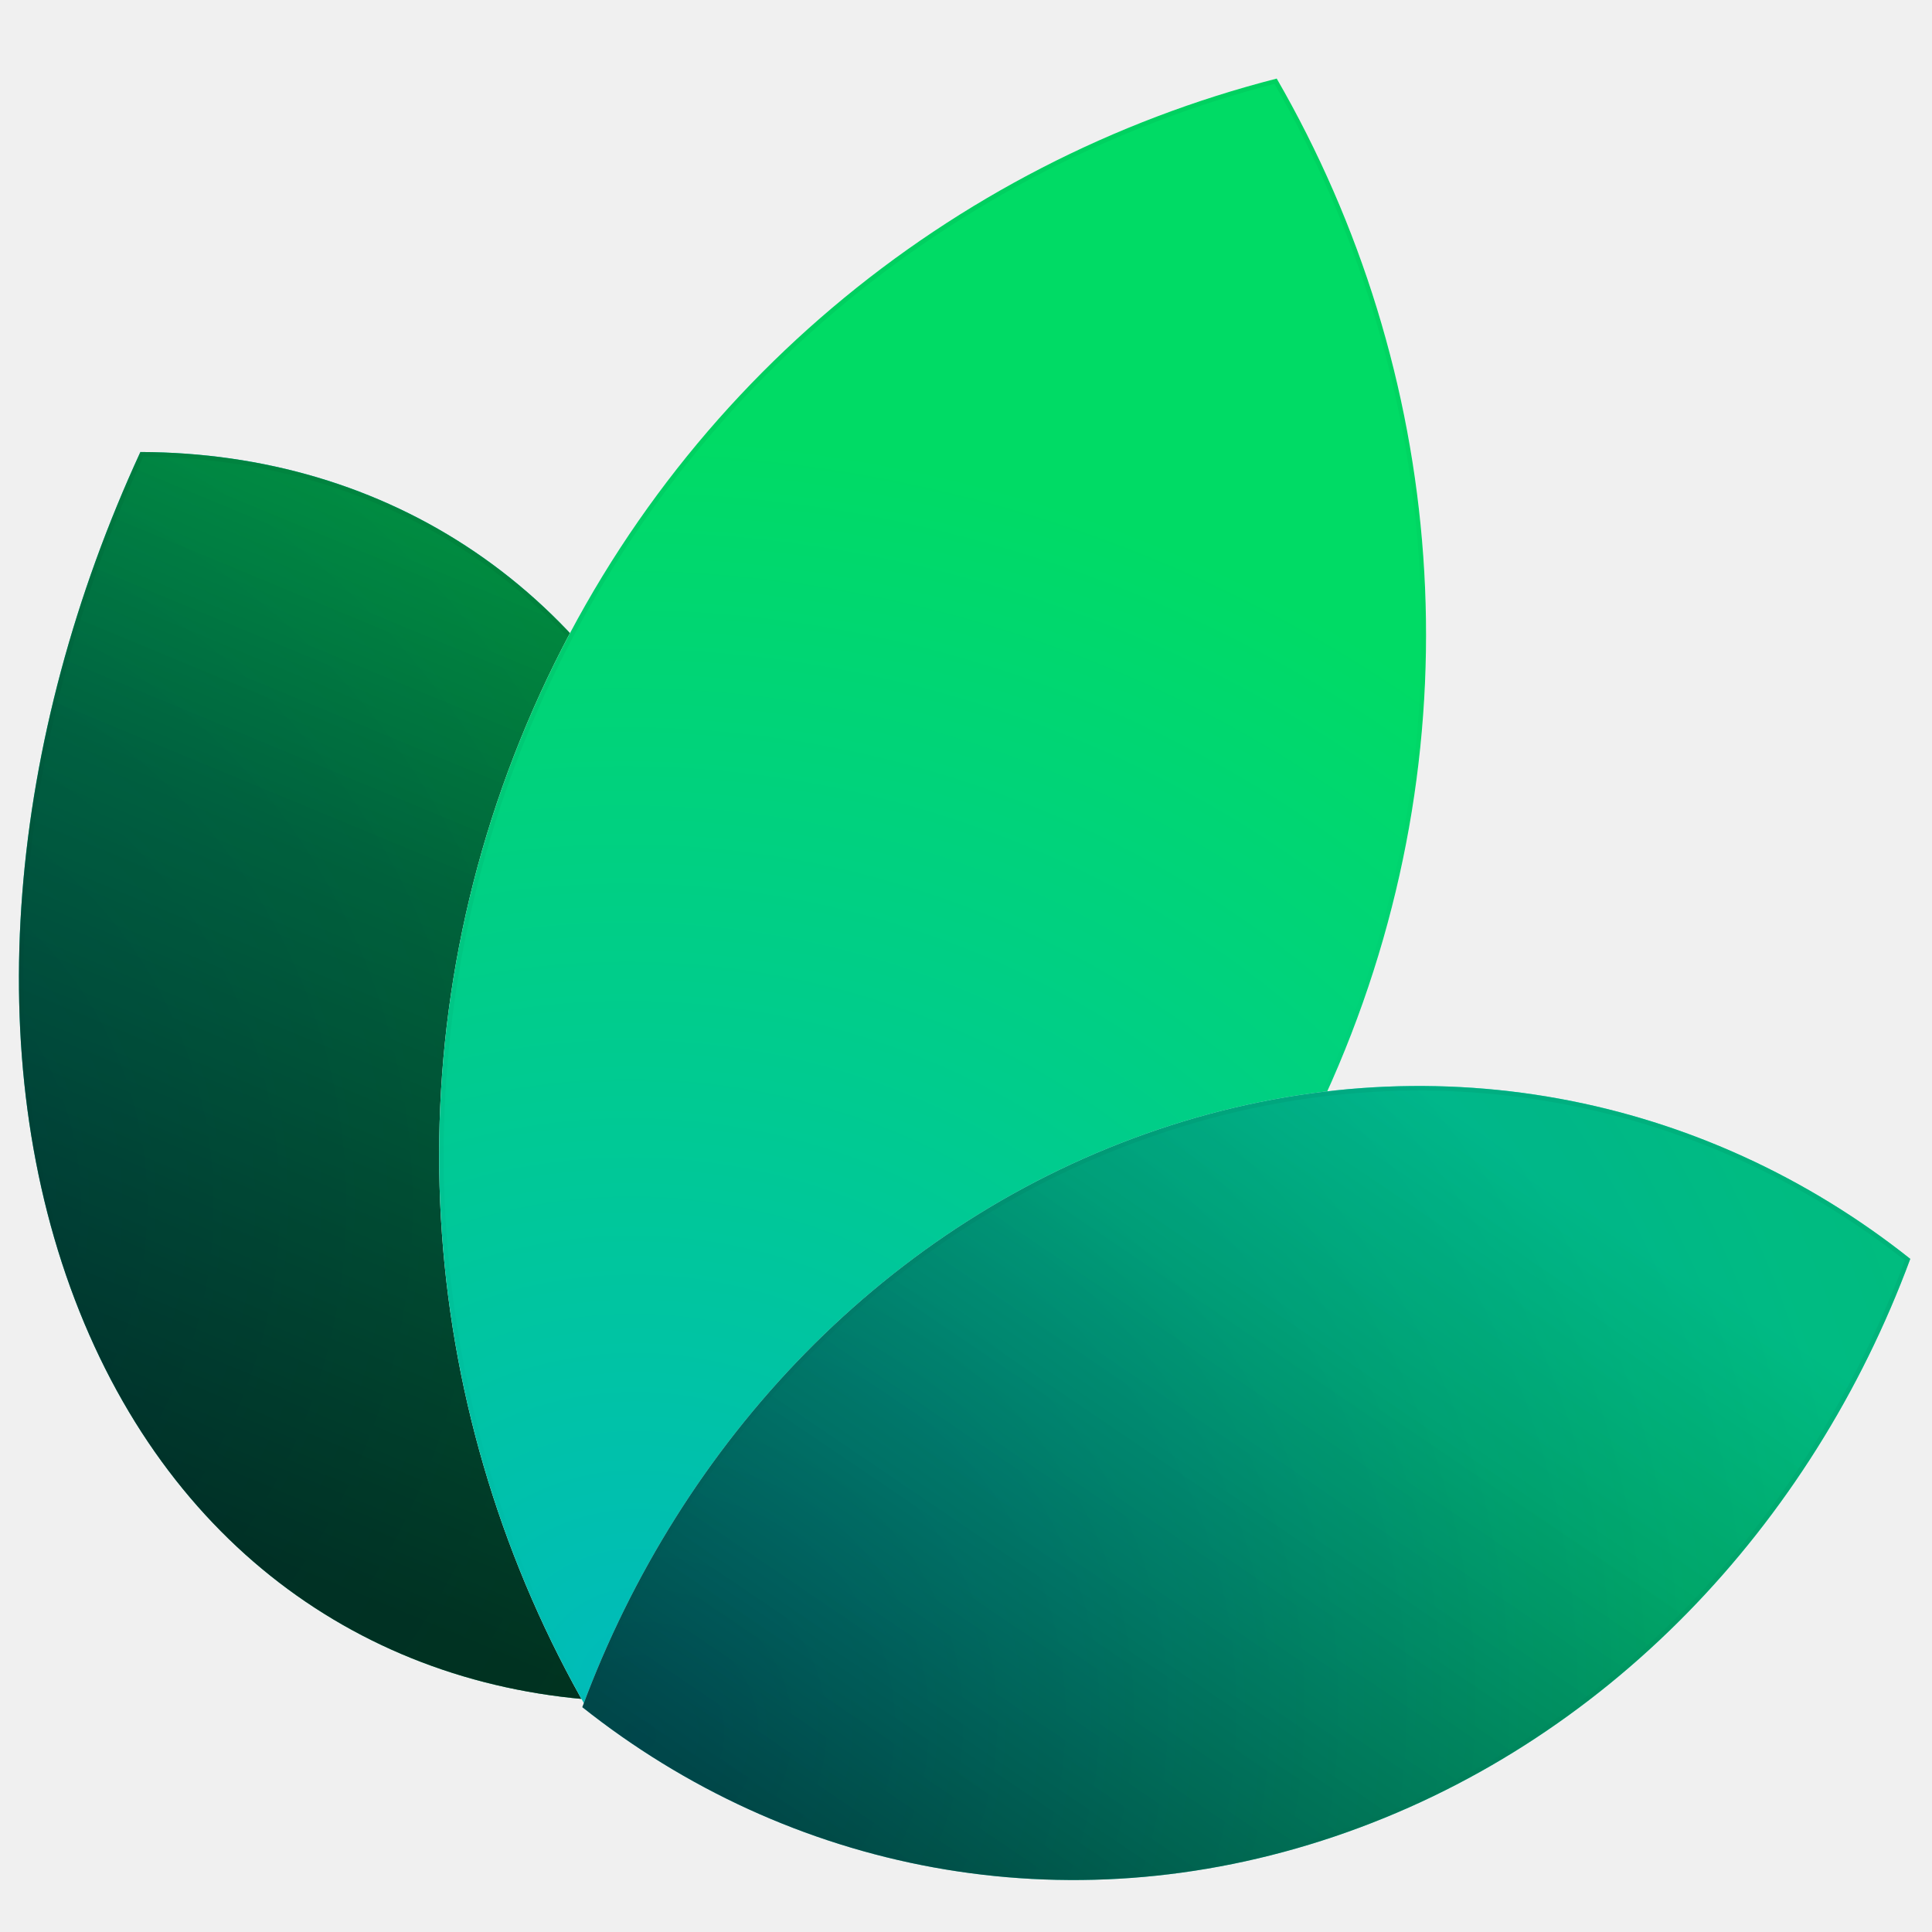
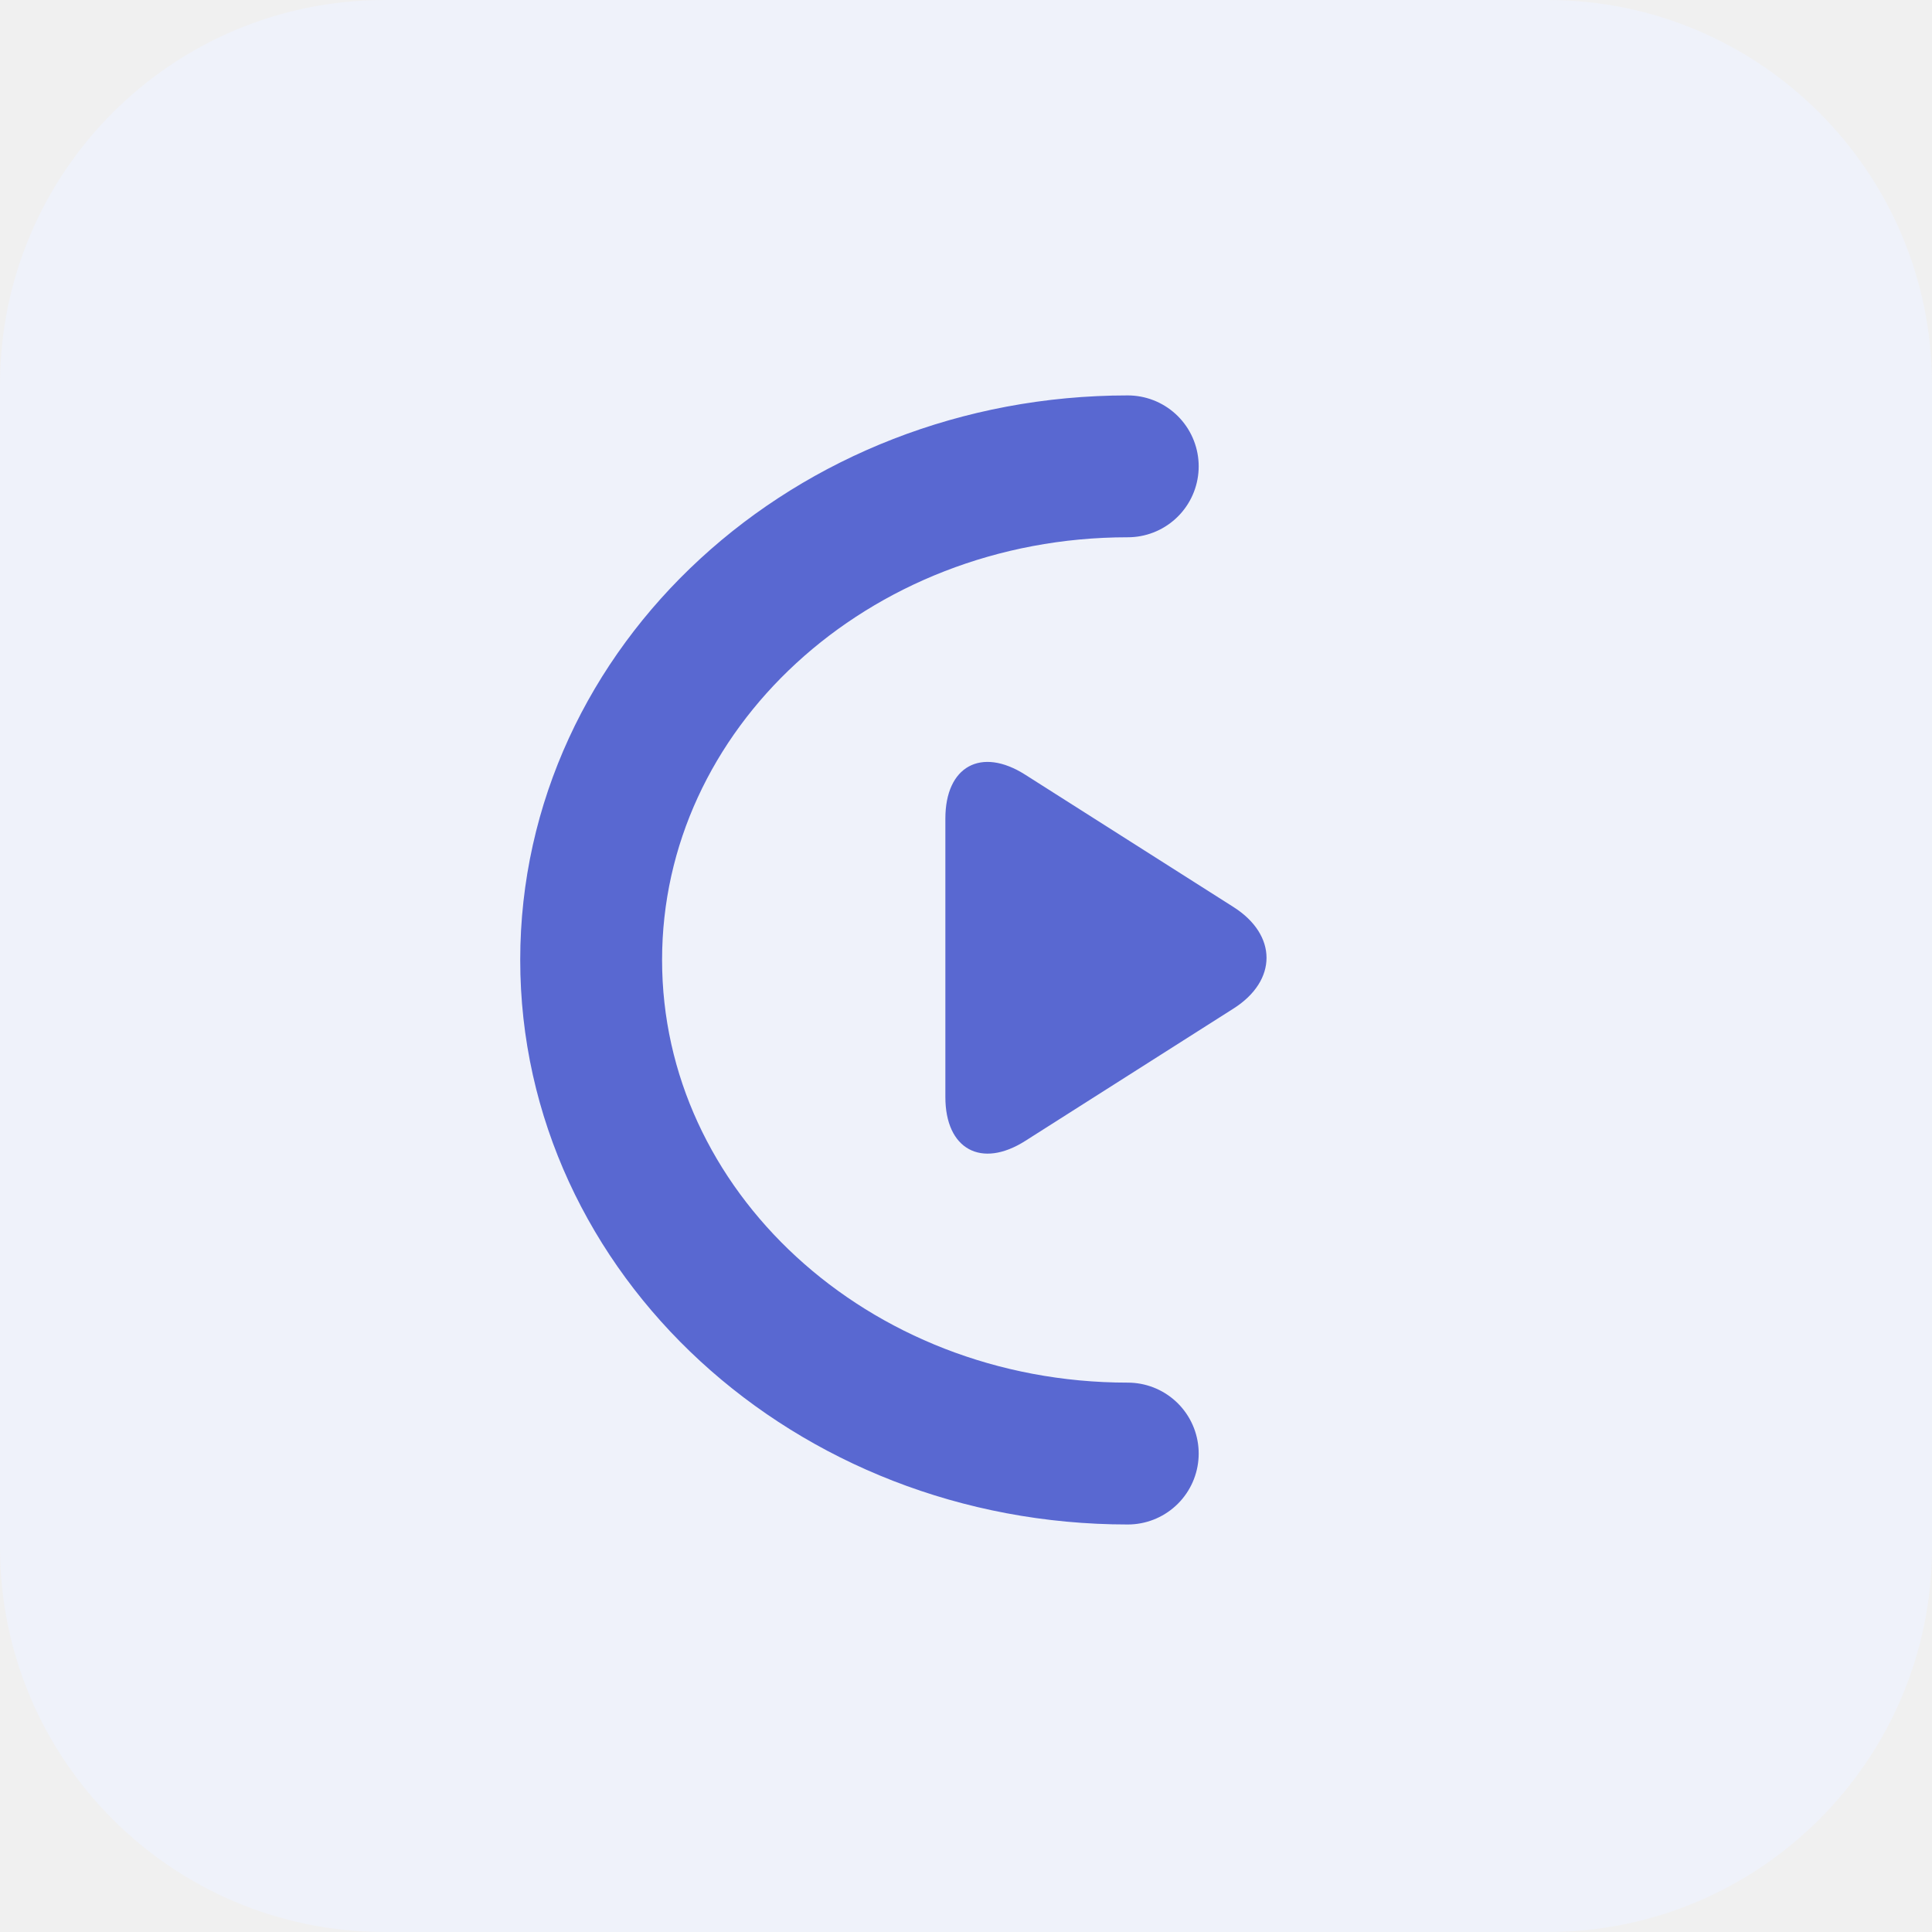
- <svg xmlns="http://www.w3.org/2000/svg" width="24" height="24" viewBox="0 0 24 24" fill="none">
-   <path d="M7.953 21.139C4.896 21.13 2.255 19.458 0.987 16.29C-0.28 13.121 0.109 9.163 1.744 5.615C4.801 5.624 7.442 7.296 8.71 10.465C9.977 13.633 9.588 17.591 7.953 21.139Z" fill="white" />
-   <path d="M7.953 21.139C4.896 21.13 2.255 19.458 0.987 16.29C-0.28 13.121 0.109 9.163 1.744 5.615C4.801 5.624 7.442 7.296 8.71 10.465C9.977 13.633 9.588 17.591 7.953 21.139Z" fill="url(#paint0_radial_101_2703)" />
-   <path d="M7.953 21.139C4.896 21.13 2.255 19.458 0.987 16.29C-0.28 13.121 0.109 9.163 1.744 5.615C4.801 5.624 7.442 7.296 8.71 10.465C9.977 13.633 9.588 17.591 7.953 21.139Z" fill="black" fill-opacity="0.5" style="mix-blend-mode:hard-light" />
-   <path d="M7.953 21.139C4.896 21.13 2.255 19.458 0.987 16.29C-0.28 13.121 0.109 9.163 1.744 5.615C4.801 5.624 7.442 7.296 8.71 10.465C9.977 13.633 9.588 17.591 7.953 21.139Z" fill="url(#paint1_linear_101_2703)" fill-opacity="0.5" style="mix-blend-mode:hard-light" />
-   <path d="M8.684 10.476C9.945 13.63 9.561 17.572 7.935 21.111C4.897 21.096 2.274 19.431 1.013 16.279C-0.248 13.124 0.136 9.182 1.762 5.643C4.8 5.659 7.423 7.324 8.684 10.476Z" stroke="url(#paint2_linear_101_2703)" stroke-opacity="0.05" stroke-width="0.056" />
-   <path d="M7.31 21.257C11.354 20.221 14.884 17.375 16.628 13.236C18.373 9.097 17.945 4.587 15.86 0.976C11.816 2.012 8.287 4.858 6.542 8.998C4.797 13.137 5.225 17.646 7.31 21.257Z" fill="white" />
-   <path d="M7.31 21.257C11.354 20.221 14.884 17.375 16.628 13.236C18.373 9.097 17.945 4.587 15.86 0.976C11.816 2.012 8.287 4.858 6.542 8.998C4.797 13.137 5.225 17.646 7.31 21.257Z" fill="url(#paint3_radial_101_2703)" />
-   <path d="M16.603 13.225C14.864 17.349 11.351 20.187 7.324 21.225C5.253 17.624 4.829 13.132 6.568 9.009C8.306 4.885 11.819 2.047 15.846 1.009C17.918 4.61 18.341 9.101 16.603 13.225Z" stroke="url(#paint4_linear_101_2703)" stroke-opacity="0.05" stroke-width="0.056" />
-   <path d="M7.234 21.207C9.789 23.237 13.21 23.951 16.577 22.814C19.944 21.677 22.506 18.945 23.73 15.638C21.175 13.608 17.754 12.894 14.387 14.031C11.02 15.168 8.458 17.901 7.234 21.207Z" fill="white" />
-   <path d="M7.234 21.207C9.789 23.237 13.21 23.951 16.577 22.814C19.944 21.677 22.506 18.945 23.73 15.638C21.175 13.608 17.754 12.894 14.387 14.031C11.02 15.168 8.458 17.901 7.234 21.207Z" fill="url(#paint5_radial_101_2703)" />
-   <path d="M7.234 21.207C9.789 23.237 13.21 23.951 16.577 22.814C19.944 21.677 22.506 18.945 23.73 15.638C21.175 13.608 17.754 12.894 14.387 14.031C11.02 15.168 8.458 17.901 7.234 21.207Z" fill="black" fill-opacity="0.2" style="mix-blend-mode:hard-light" />
-   <path d="M7.234 21.207C9.789 23.237 13.21 23.951 16.577 22.814C19.944 21.677 22.506 18.945 23.73 15.638C21.175 13.608 17.754 12.894 14.387 14.031C11.02 15.168 8.458 17.901 7.234 21.207Z" fill="url(#paint6_linear_101_2703)" fill-opacity="0.5" style="mix-blend-mode:hard-light" />
-   <path d="M16.568 22.787C13.218 23.918 9.814 23.212 7.267 21.198C8.492 17.907 11.044 15.189 14.396 14.058C17.747 12.927 21.15 13.633 23.697 15.648C22.472 18.938 19.92 21.656 16.568 22.787Z" stroke="url(#paint7_linear_101_2703)" stroke-opacity="0.05" stroke-width="0.056" />
-   <defs>
-     <radialGradient id="paint0_radial_101_2703" cx="0" cy="0" r="1" gradientUnits="userSpaceOnUse" gradientTransform="translate(-3.00503 15.023) rotate(-10.029) scale(17.9572 17.784)">
-       <stop stop-color="#00B0BB" />
-       <stop offset="1" stop-color="#00DB65" />
-     </radialGradient>
-     <linearGradient id="paint1_linear_101_2703" x1="7.39" y1="4.813" x2="1.63" y2="18.689" gradientUnits="userSpaceOnUse">
-       <stop stop-color="#18E299" />
-       <stop offset="1" />
-     </linearGradient>
-     <linearGradient id="paint2_linear_101_2703" x1="7.948" y1="8.016" x2="1.761" y2="18.746" gradientUnits="userSpaceOnUse">
-       <stop />
-       <stop offset="1" stop-opacity="0" />
-     </linearGradient>
-     <radialGradient id="paint3_radial_101_2703" cx="0" cy="0" r="1" gradientUnits="userSpaceOnUse" gradientTransform="translate(8.11404 20.8822) rotate(-75.7542) scale(21.6246 23.7772)">
-       <stop stop-color="#00BBBB" />
-       <stop offset="0.713" stop-color="#00DB65" />
-     </radialGradient>
-     <linearGradient id="paint4_linear_101_2703" x1="7.602" y1="5.871" x2="15.556" y2="16.372" gradientUnits="userSpaceOnUse">
-       <stop />
-       <stop offset="1" stop-opacity="0" />
-     </linearGradient>
-     <radialGradient id="paint5_radial_101_2703" cx="0" cy="0" r="1" gradientUnits="userSpaceOnUse" gradientTransform="translate(7.84537 21.5181) rotate(-20.3525) scale(18.5603 17.32)">
-       <stop stop-color="#00B0BB" />
-       <stop offset="1" stop-color="#00DB65" />
-     </radialGradient>
-     <linearGradient id="paint6_linear_101_2703" x1="16.808" y1="13.007" x2="10.041" y2="22.994" gradientUnits="userSpaceOnUse">
-       <stop stop-color="#00B1BC" />
-       <stop offset="1" />
-     </linearGradient>
-     <linearGradient id="paint7_linear_101_2703" x1="16.808" y1="13.007" x2="14.169" y2="23.841" gradientUnits="userSpaceOnUse">
-       <stop />
-       <stop offset="1" stop-opacity="0" />
-     </linearGradient>
-   </defs>
+ <svg xmlns="http://www.w3.org/2000/svg" width="47px" height="47px" viewBox="0 0 47 47" version="1.1">
+   <g id="Members-Area-2.0" stroke="none" stroke-width="1" fill="none" fill-rule="evenodd">
+     <g id="00.-Members-Area---Notice-✅" transform="translate(-285, -1036)">
+       <g id="Section-2" transform="translate(262, 941)">
+         <g id="Group-9" transform="translate(23, 95)">
+           <rect id="Rectangle" fill="#EFF2FA" x="0" y="0" width="47" height="47" rx="9.36" />
+           <g id="logo" transform="translate(14.38105, 11.34484)">
+             <path d="M13.054,0 C5.844,0 0,5.376 0,12.008 C0,18.64 5.844,24.016 13.054,24.016" id="Path" stroke="#5968D1" stroke-width="3.451" stroke-linecap="round" />
+             <path d="M10.559,7.501 C9.486,6.819 8.617,7.297 8.617,8.569 L8.617,15.343 C8.617,16.614 9.491,17.089 10.559,16.411 L15.627,13.19 C16.7,12.509 16.695,11.4 15.627,10.721 L10.559,7.501 Z" id="Mask" fill="#5968D1" />
+           </g>
+         </g>
+       </g>
+     </g>
+   </g>
</svg>
